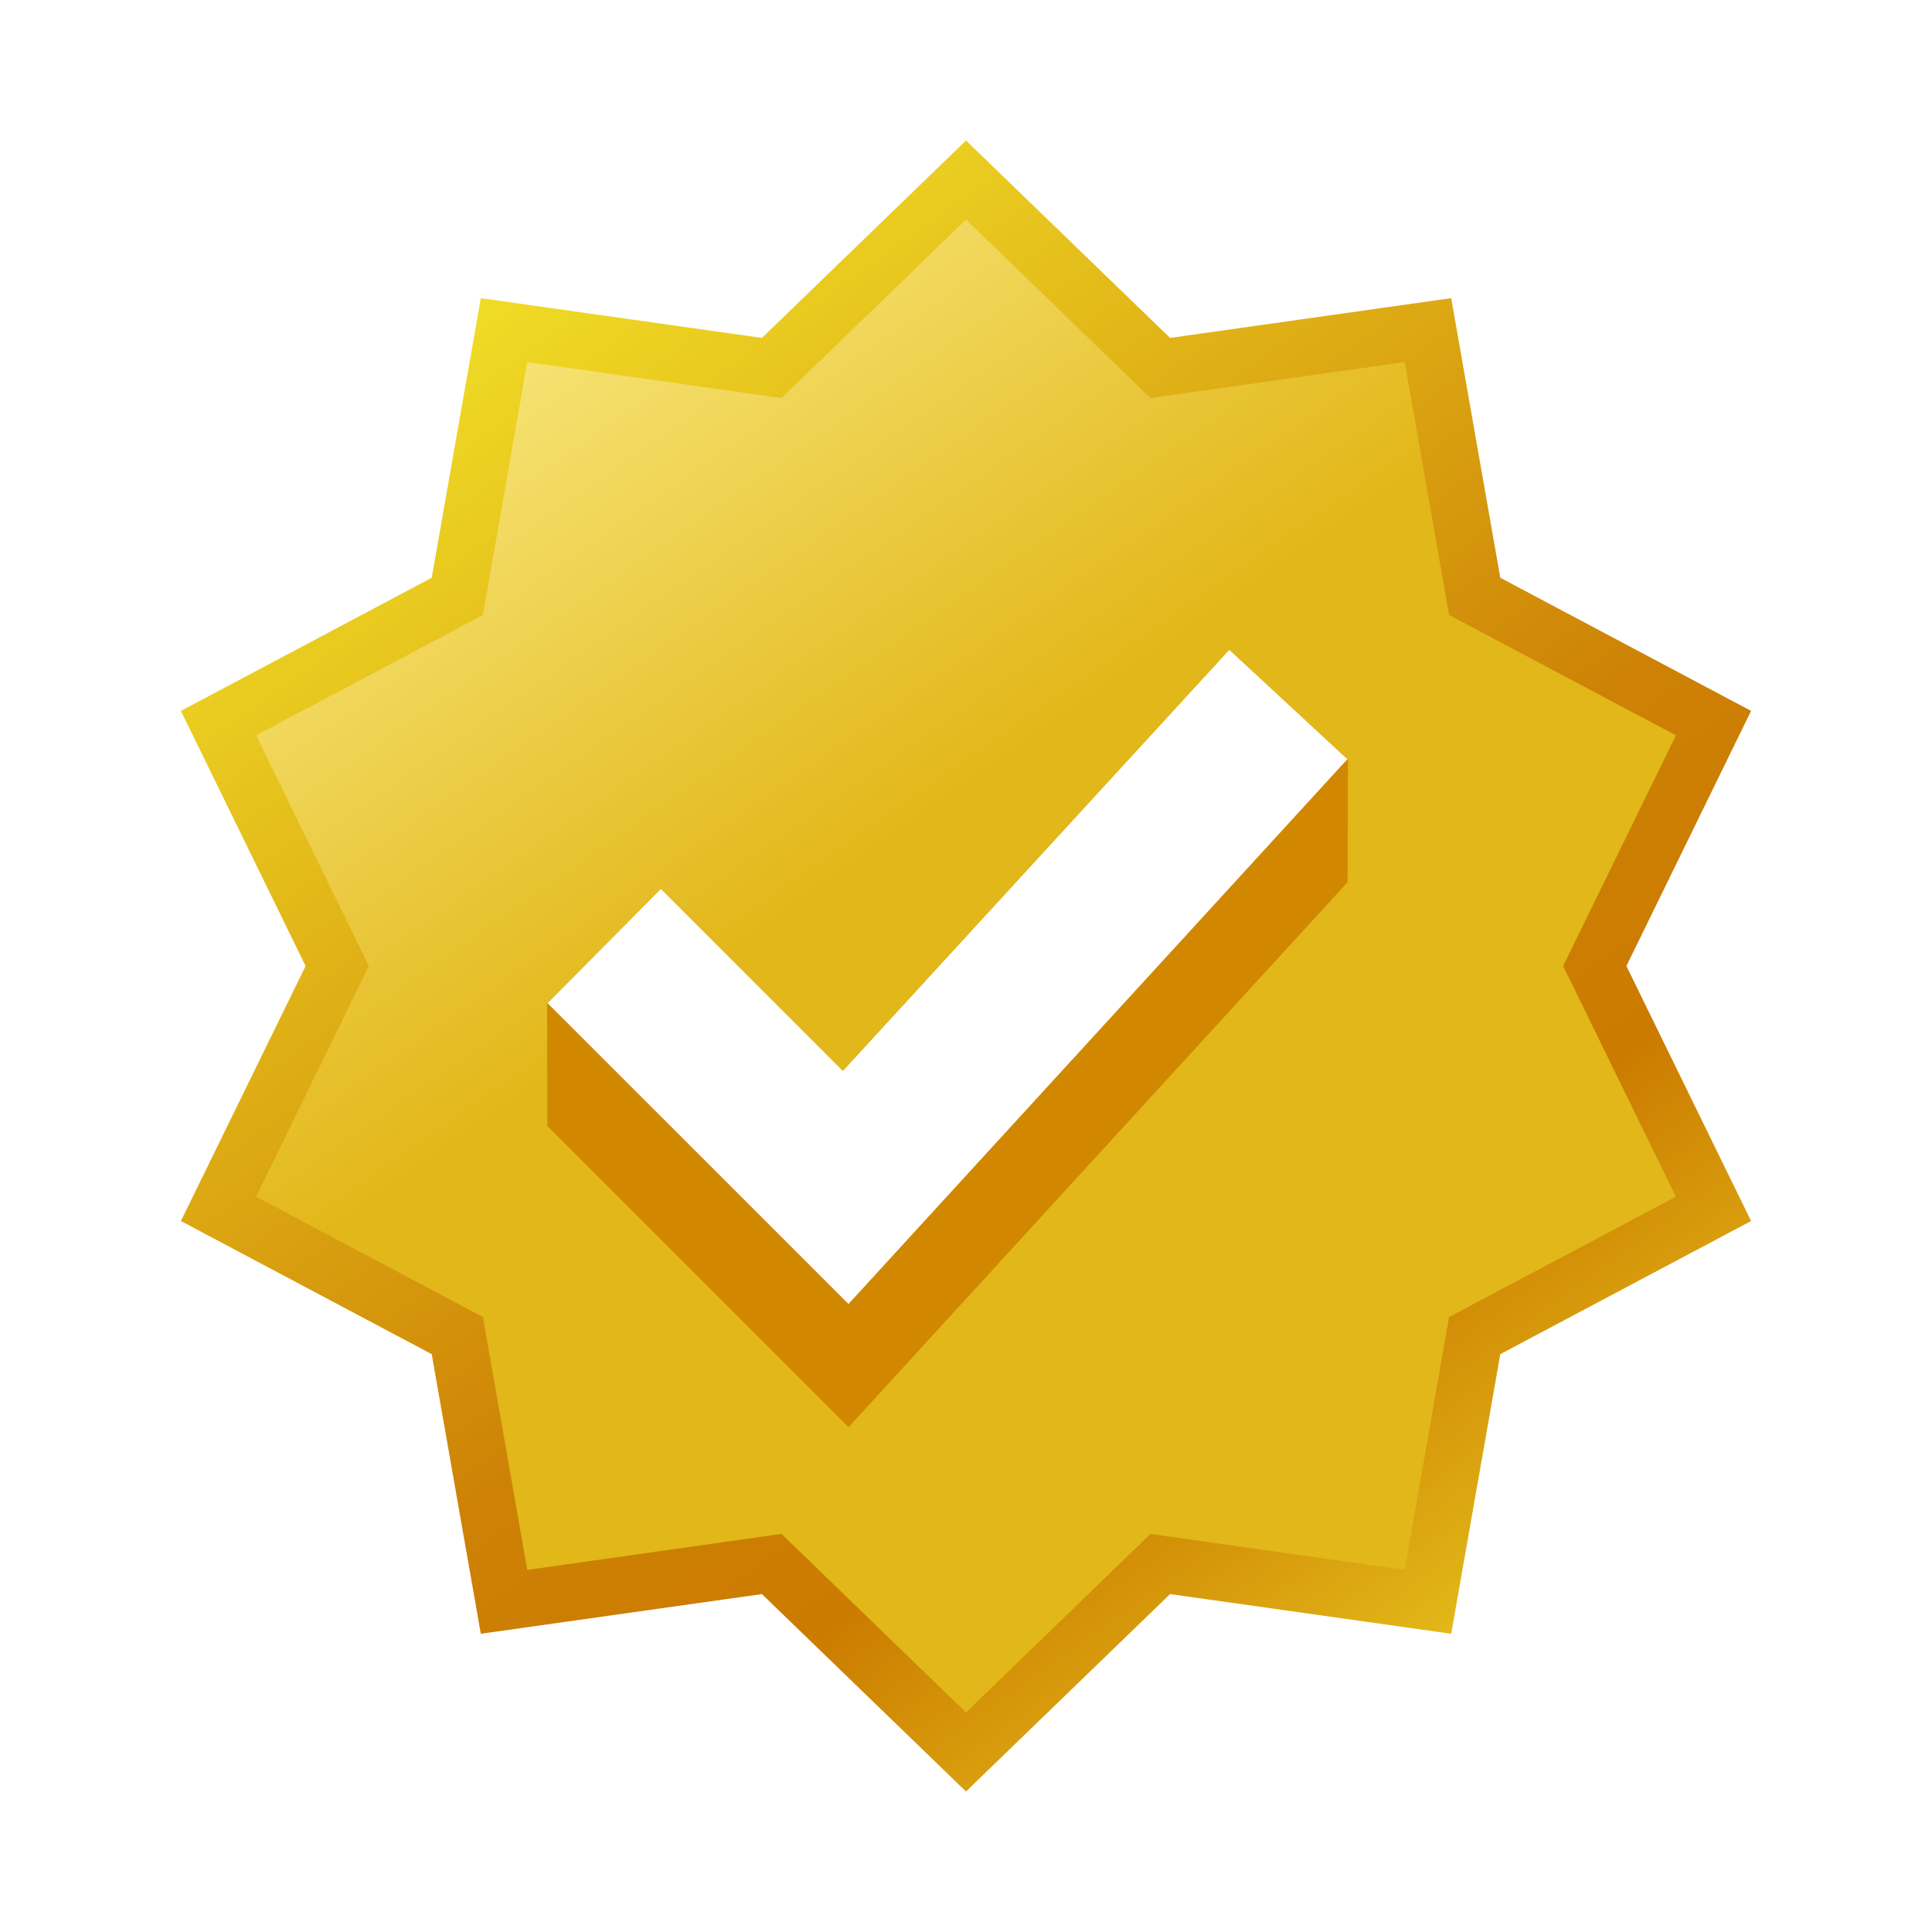
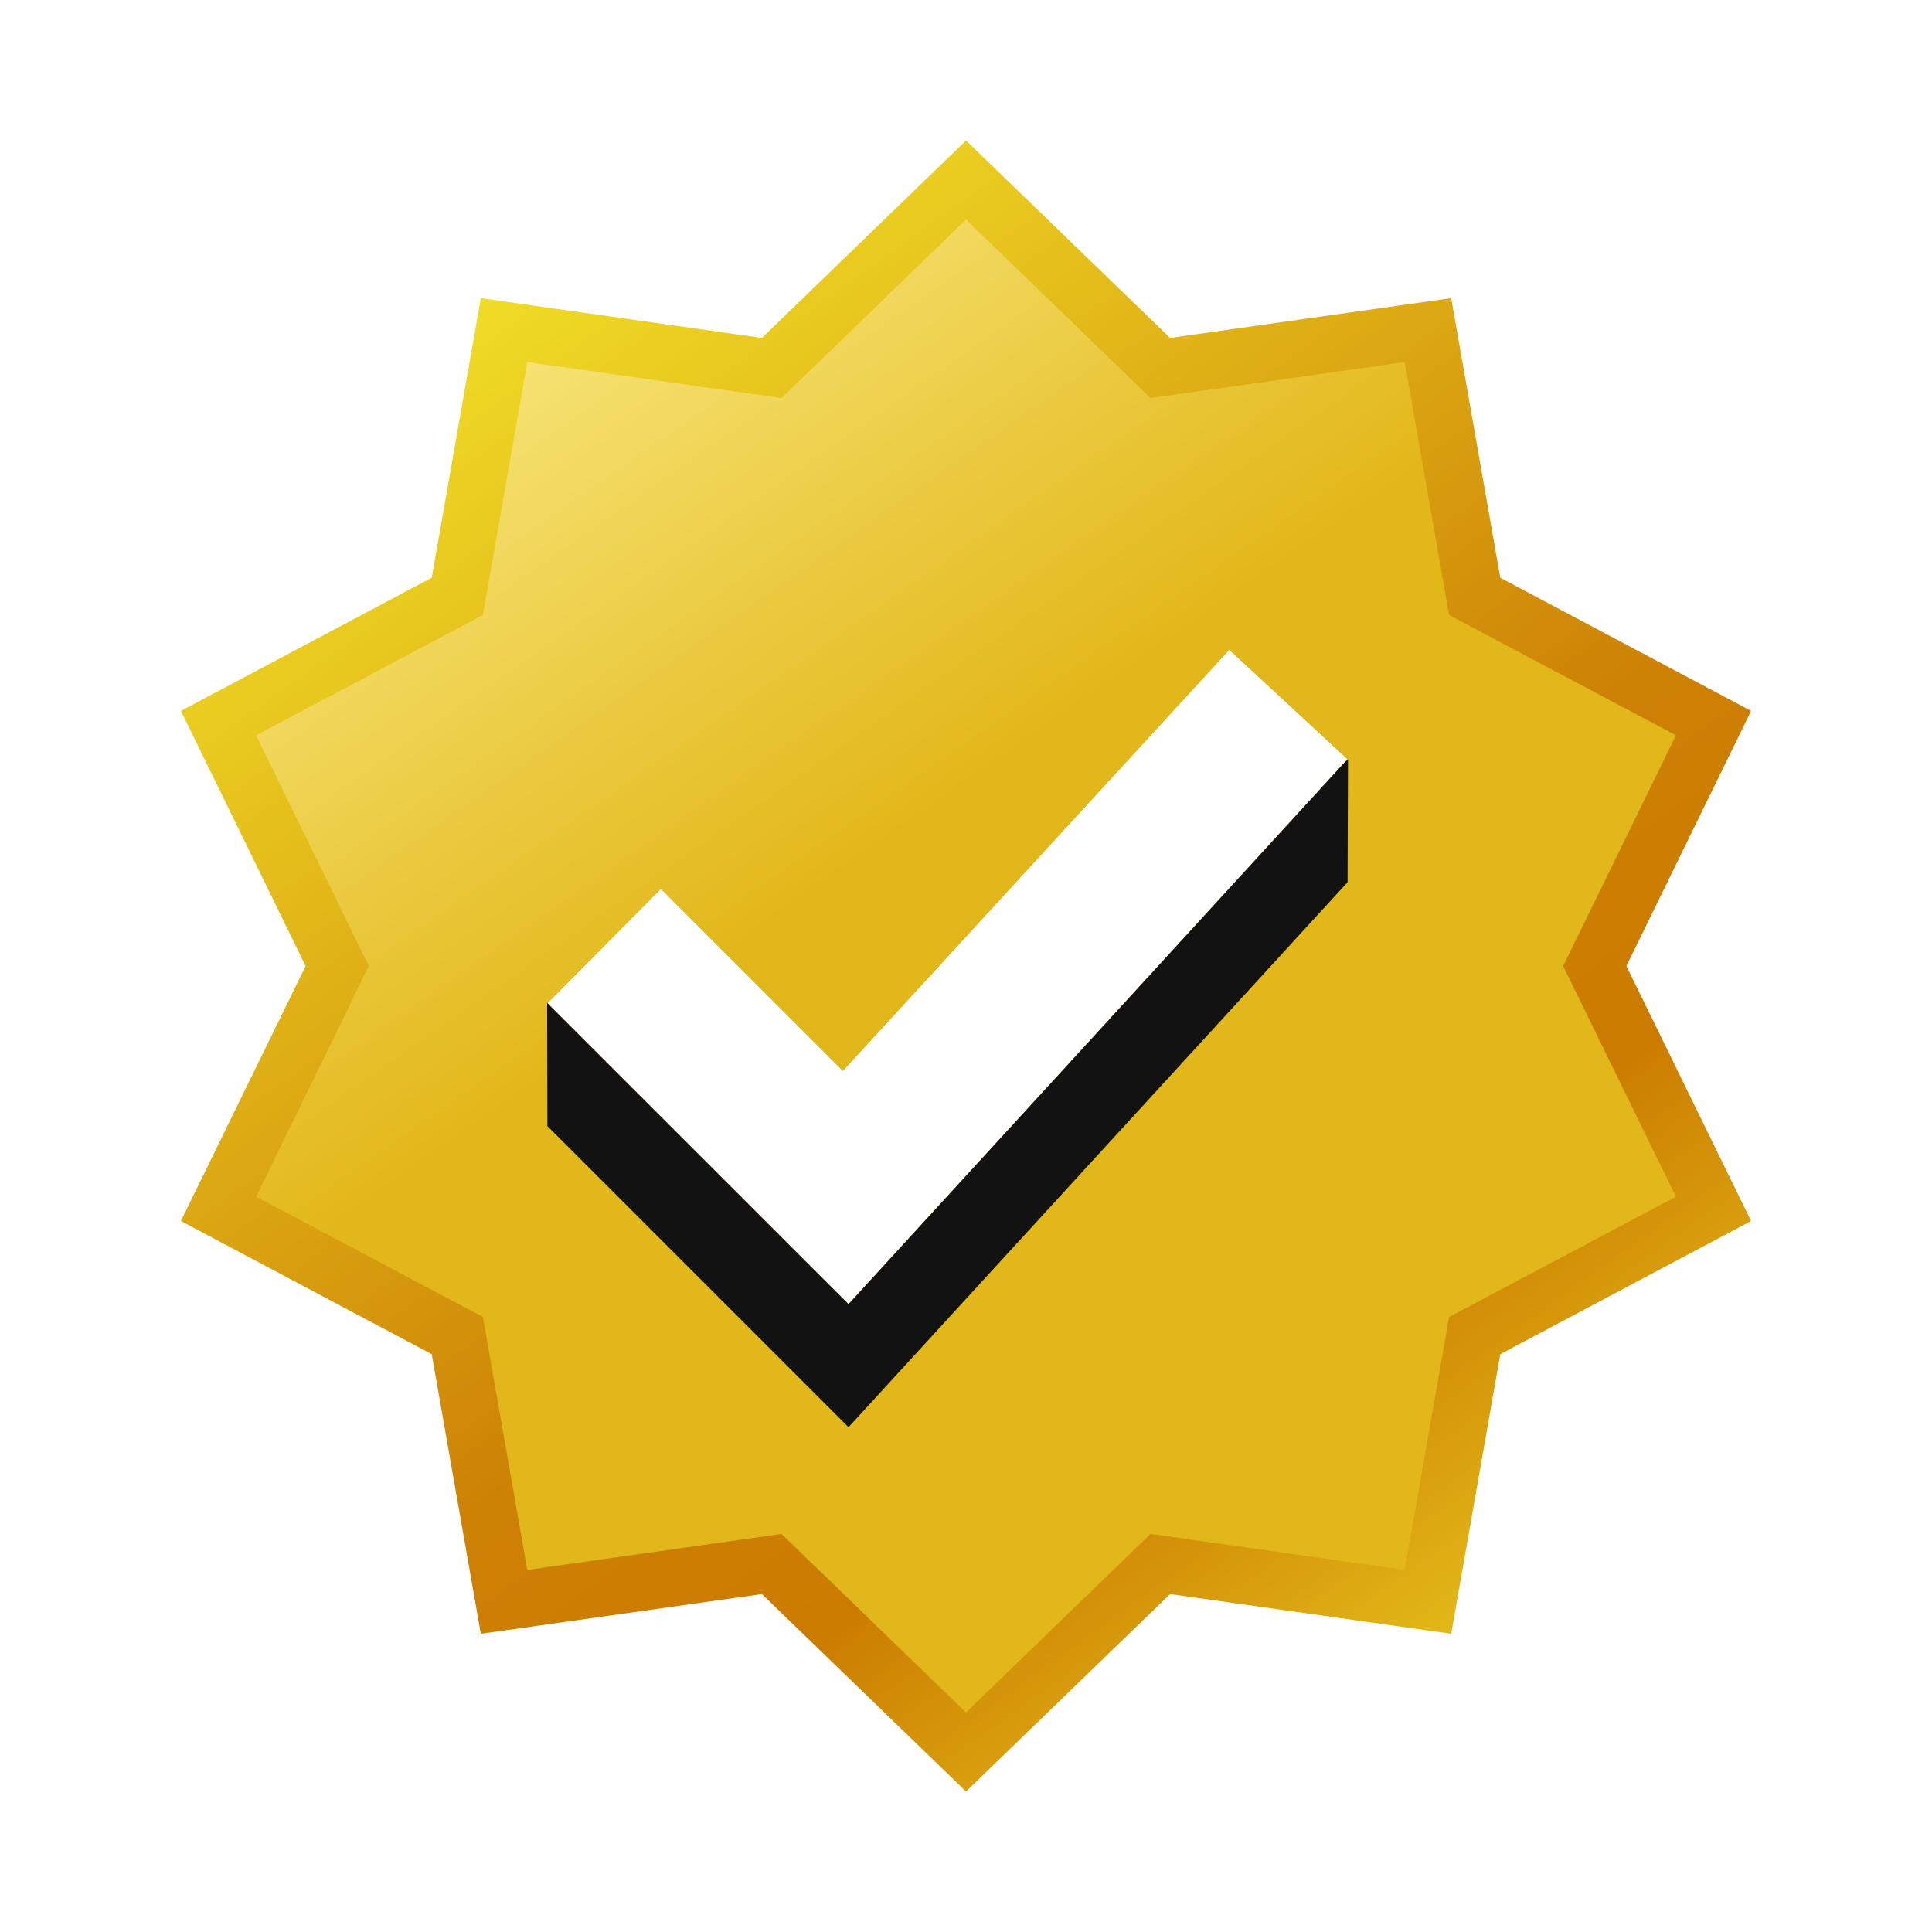
<svg xmlns="http://www.w3.org/2000/svg" width="22" height="22" viewBox="0 0 22 22" fill="none">
  <path fill-rule="evenodd" clip-rule="evenodd" d="M13.324 3.848L11 1.6L8.676 3.848L5.475 3.395L4.916 6.579L2.06 8.095L3.48 11L2.06 13.904L4.916 15.42L5.475 18.604L8.676 18.152L11 20.4L13.324 18.152L16.525 18.604L17.084 15.42L19.94 13.904L18.52 11L19.94 8.095L17.084 6.579L16.525 3.395L13.324 3.848ZM6.234 11.423L9.662 14.851L15.345 8.645L13.998 7.398L9.598 12.193L7.526 10.121L6.234 11.423Z" fill="url(#paint0_linear_3786_16720)" />
  <path fill-rule="evenodd" clip-rule="evenodd" d="M13.101 4.533L11 2.5L8.899 4.533L6.004 4.123L5.499 7.003L2.916 8.373L4.2 11L2.916 13.627L5.499 14.997L6.004 17.877L8.899 17.467L11 19.5L13.101 17.467L15.996 17.877L16.501 14.997L19.084 13.627L17.8 11L19.084 8.373L16.501 7.003L15.996 4.123L13.101 4.533ZM6.233 11.423L9.662 14.851L15.345 8.645L13.998 7.398L9.598 12.193L7.526 10.121L6.233 11.423Z" fill="url(#paint1_linear_3786_16720)" />
-   <path fill-rule="evenodd" clip-rule="evenodd" d="M6.233 11.423L9.662 14.851L15.312 8.681L15.35 8.648L15.345 10.046L9.662 16.252L6.233 12.823L6.23 11.418L6.235 11.421L6.233 11.423Z" fill="#D18800" />
+   <path fill-rule="evenodd" clip-rule="evenodd" d="M6.233 11.423L9.662 14.851L15.312 8.681L15.35 8.648L15.345 10.046L9.662 16.252L6.233 12.823L6.23 11.418L6.235 11.421L6.233 11.423Z" fill="#121212" />
  <defs>
    <linearGradient id="paint0_linear_3786_16720" x1="4.411" y1="2.495" x2="18.083" y2="21.508" gradientUnits="userSpaceOnUse">
      <stop stop-color="#F4E72A" />
      <stop offset="0.539" stop-color="#CD8105" />
      <stop offset="0.68" stop-color="#CB7B00" />
      <stop offset="1" stop-color="#F4E72A" />
    </linearGradient>
    <linearGradient id="paint1_linear_3786_16720" x1="5.355" y1="3.395" x2="16.361" y2="19.133" gradientUnits="userSpaceOnUse">
      <stop stop-color="#F9E87F" />
      <stop offset="0.406" stop-color="#E2B719" />
      <stop offset="0.989" stop-color="#E2B719" />
    </linearGradient>
  </defs>
</svg>
